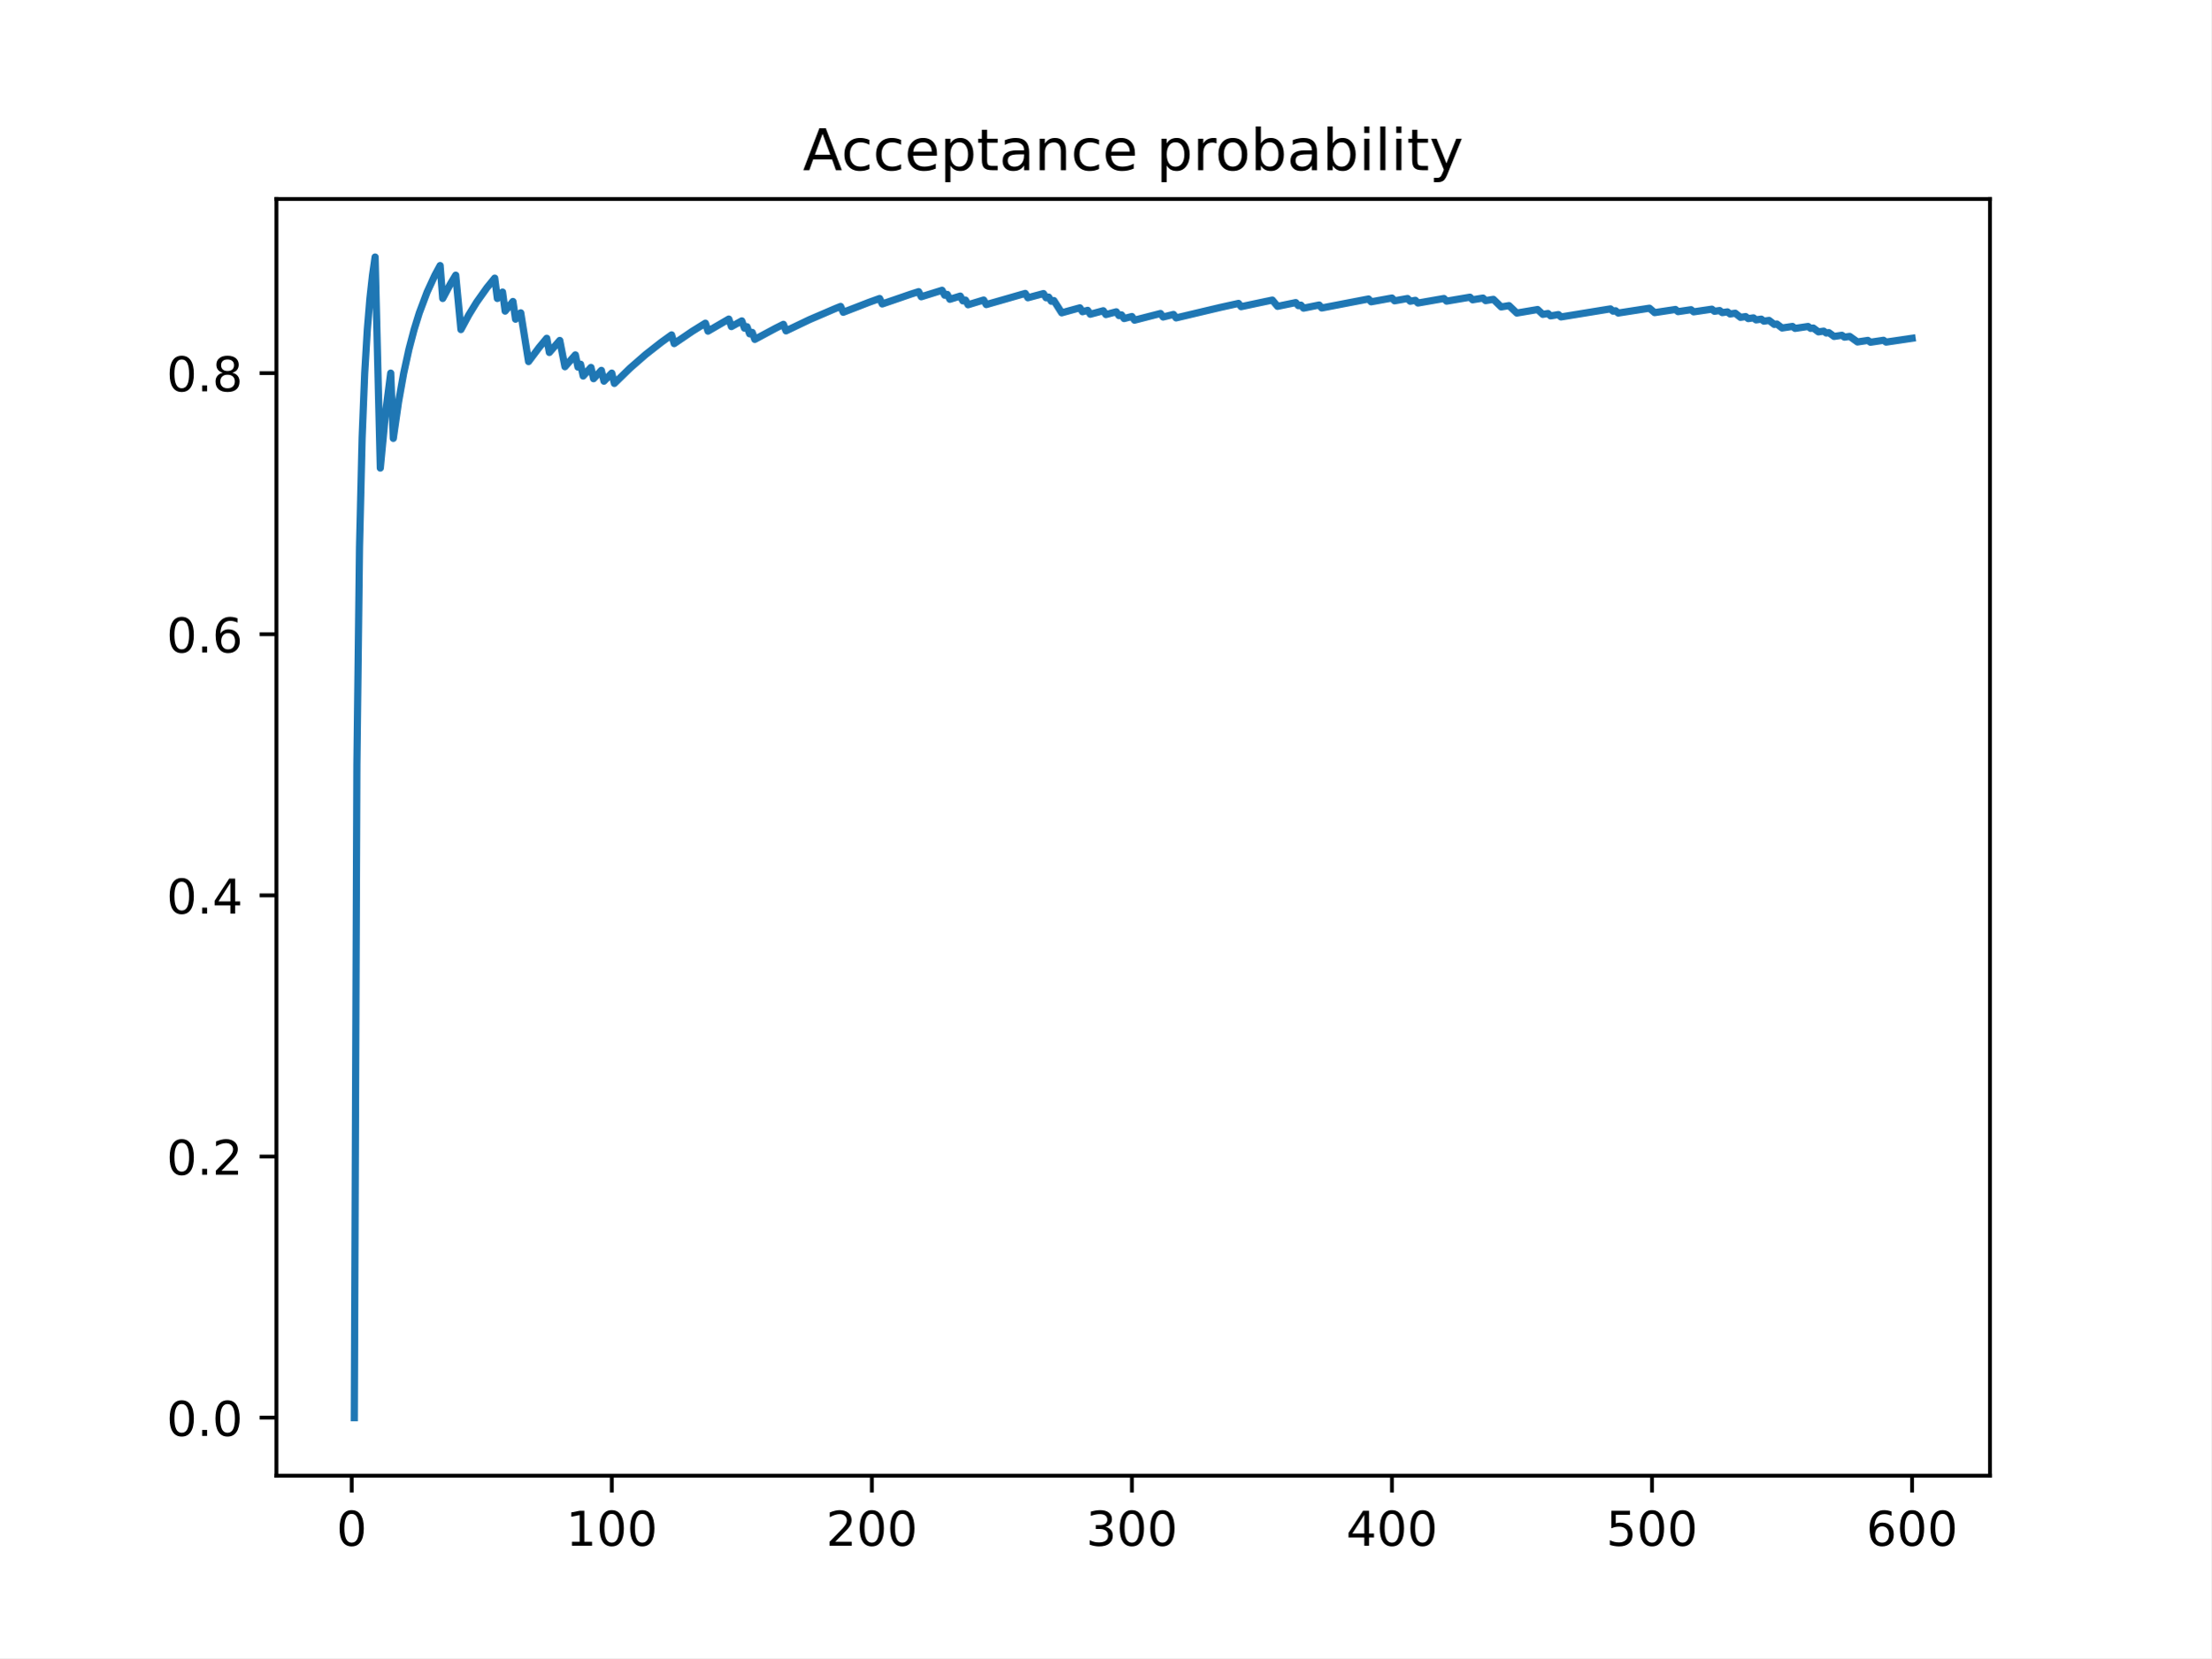
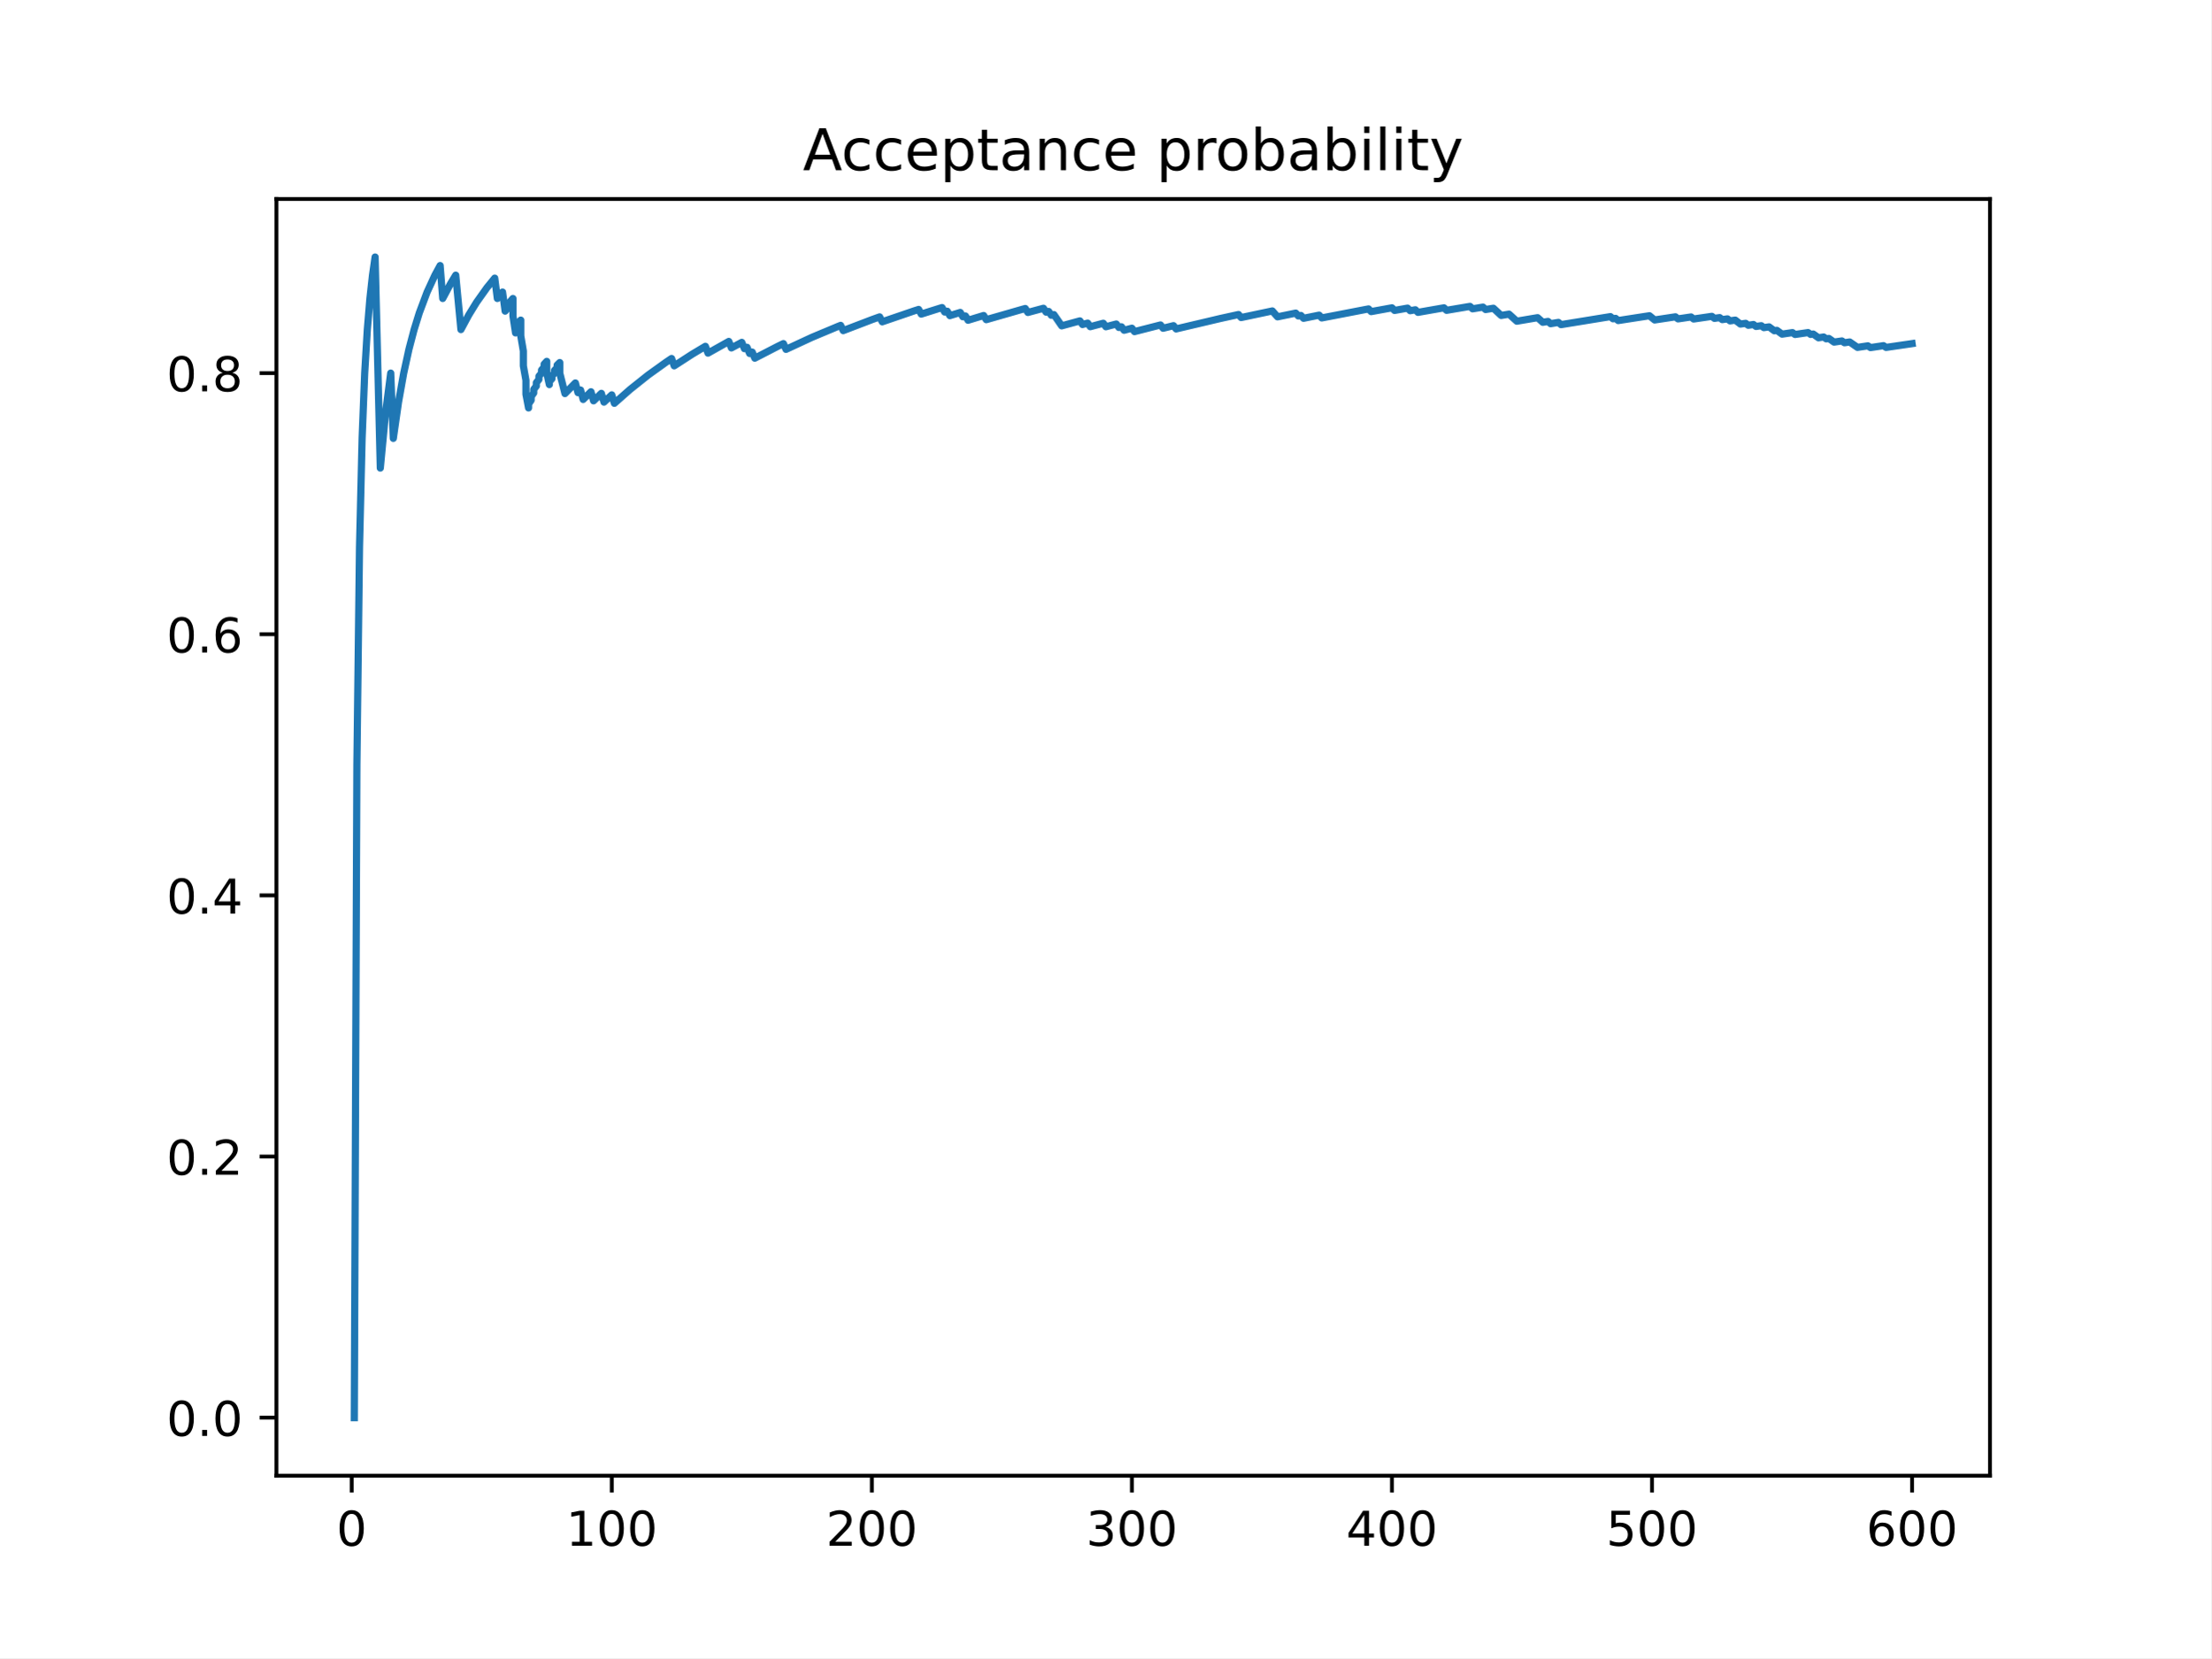
<svg xmlns="http://www.w3.org/2000/svg" xmlns:xlink="http://www.w3.org/1999/xlink" height="345.6pt" version="1.1" viewBox="0 0 460.8 345.6" width="460.8pt">
  <defs>
    <style type="text/css">
*{stroke-linecap:butt;stroke-linejoin:round;}
  </style>
  </defs>
  <g id="figure_1">
    <g id="patch_1">
      <path d="M 0 345.6  L 460.8 345.6  L 460.8 0  L 0 0  z " style="fill:#ffffff;" />
    </g>
    <g id="axes_1">
      <g id="patch_2">
        <path d="M 57.6 307.584  L 414.72 307.584  L 414.72 41.472  L 57.6 41.472  z " style="fill:#ffffff;" />
      </g>
      <g id="matplotlib.axis_1">
        <g id="xtick_1">
          <g id="line2d_1">
            <defs>
-               <path d="M 0 0  L 0 3.5  " id="m7b8e6e47b7" style="stroke:#000000;stroke-width:0.8;" />
-             </defs>
-             <g>
-               <use style="stroke:#000000;stroke-width:0.8;" x="73.291" xlink:href="#m7b8e6e47b7" y="307.584" />
+               <path d="M 0 0  L 0 3.5  " id="m052f7ee574" style="stroke:#000000;stroke-width:0.8;" />
+             </defs>
+             <g>
+               <use style="stroke:#000000;stroke-width:0.8;" x="73.291" xlink:href="#m052f7ee574" y="307.584" />
            </g>
          </g>
          <g id="text_1">
            <defs>
              <path d="M 31.781 66.406  Q 24.172 66.406 20.328 58.906  Q 16.5 51.422 16.5 36.375  Q 16.5 21.391 20.328 13.891  Q 24.172 6.391 31.781 6.391  Q 39.453 6.391 43.281 13.891  Q 47.125 21.391 47.125 36.375  Q 47.125 51.422 43.281 58.906  Q 39.453 66.406 31.781 66.406  z M 31.781 74.219  Q 44.047 74.219 50.516 64.516  Q 56.984 54.828 56.984 36.375  Q 56.984 17.969 50.516 8.266  Q 44.047 -1.422 31.781 -1.422  Q 19.531 -1.422 13.062 8.266  Q 6.594 17.969 6.594 36.375  Q 6.594 54.828 13.062 64.516  Q 19.531 74.219 31.781 74.219  z " id="DejaVuSans-48" />
            </defs>
            <g transform="translate(70.10948 322.1824)scale(0.1 -0.1)">
              <use xlink:href="#DejaVuSans-48" />
            </g>
          </g>
        </g>
        <g id="xtick_2">
          <g id="line2d_2">
            <g>
-               <use style="stroke:#000000;stroke-width:0.8;" x="127.49" xlink:href="#m7b8e6e47b7" y="307.584" />
+               <use style="stroke:#000000;stroke-width:0.8;" x="127.49" xlink:href="#m052f7ee574" y="307.584" />
            </g>
          </g>
          <g id="text_2">
            <defs>
              <path d="M 12.406 8.297  L 28.516 8.297  L 28.516 63.922  L 10.984 60.406  L 10.984 69.391  L 28.422 72.906  L 38.281 72.906  L 38.281 8.297  L 54.391 8.297  L 54.391 0  L 12.406 0  z " id="DejaVuSans-49" />
            </defs>
            <g transform="translate(117.9464 322.1824)scale(0.1 -0.1)">
              <use xlink:href="#DejaVuSans-49" />
              <use x="63.623" xlink:href="#DejaVuSans-48" />
              <use x="127.246" xlink:href="#DejaVuSans-48" />
            </g>
          </g>
        </g>
        <g id="xtick_3">
          <g id="line2d_3">
            <g>
-               <use style="stroke:#000000;stroke-width:0.8;" x="181.69" xlink:href="#m7b8e6e47b7" y="307.584" />
+               <use style="stroke:#000000;stroke-width:0.8;" x="181.69" xlink:href="#m052f7ee574" y="307.584" />
            </g>
          </g>
          <g id="text_3">
            <defs>
              <path d="M 19.188 8.297  L 53.609 8.297  L 53.609 0  L 7.328 0  L 7.328 8.297  Q 12.938 14.109 22.625 23.891  Q 32.328 33.688 34.812 36.531  Q 39.547 41.844 41.422 45.531  Q 43.312 49.219 43.312 52.781  Q 43.312 58.594 39.234 62.25  Q 35.156 65.922 28.609 65.922  Q 23.969 65.922 18.812 64.312  Q 13.672 62.703 7.812 59.422  L 7.812 69.391  Q 13.766 71.781 18.938 73  Q 24.125 74.219 28.422 74.219  Q 39.75 74.219 46.484 68.547  Q 53.219 62.891 53.219 53.422  Q 53.219 48.922 51.531 44.891  Q 49.859 40.875 45.406 35.406  Q 44.188 33.984 37.641 27.219  Q 31.109 20.453 19.188 8.297  z " id="DejaVuSans-50" />
            </defs>
            <g transform="translate(172.1458 322.1824)scale(0.1 -0.1)">
              <use xlink:href="#DejaVuSans-50" />
              <use x="63.623" xlink:href="#DejaVuSans-48" />
              <use x="127.246" xlink:href="#DejaVuSans-48" />
            </g>
          </g>
        </g>
        <g id="xtick_4">
          <g id="line2d_4">
            <g>
-               <use style="stroke:#000000;stroke-width:0.8;" x="235.889" xlink:href="#m7b8e6e47b7" y="307.584" />
+               <use style="stroke:#000000;stroke-width:0.8;" x="235.889" xlink:href="#m052f7ee574" y="307.584" />
            </g>
          </g>
          <g id="text_4">
            <defs>
              <path d="M 40.578 39.312  Q 47.656 37.797 51.625 33  Q 55.609 28.219 55.609 21.188  Q 55.609 10.406 48.188 4.484  Q 40.766 -1.422 27.094 -1.422  Q 22.516 -1.422 17.656 -0.516  Q 12.797 0.391 7.625 2.203  L 7.625 11.719  Q 11.719 9.328 16.594 8.109  Q 21.484 6.891 26.812 6.891  Q 36.078 6.891 40.938 10.547  Q 45.797 14.203 45.797 21.188  Q 45.797 27.641 41.281 31.266  Q 36.766 34.906 28.719 34.906  L 20.219 34.906  L 20.219 43.016  L 29.109 43.016  Q 36.375 43.016 40.234 45.922  Q 44.094 48.828 44.094 54.297  Q 44.094 59.906 40.109 62.906  Q 36.141 65.922 28.719 65.922  Q 24.656 65.922 20.016 65.031  Q 15.375 64.156 9.812 62.312  L 9.812 71.094  Q 15.438 72.656 20.344 73.438  Q 25.25 74.219 29.594 74.219  Q 40.828 74.219 47.359 69.109  Q 53.906 64.016 53.906 55.328  Q 53.906 49.266 50.438 45.094  Q 46.969 40.922 40.578 39.312  z " id="DejaVuSans-51" />
            </defs>
            <g transform="translate(226.3453 322.1824)scale(0.1 -0.1)">
              <use xlink:href="#DejaVuSans-51" />
              <use x="63.623" xlink:href="#DejaVuSans-48" />
              <use x="127.246" xlink:href="#DejaVuSans-48" />
            </g>
          </g>
        </g>
        <g id="xtick_5">
          <g id="line2d_5">
            <g>
-               <use style="stroke:#000000;stroke-width:0.8;" x="290.088" xlink:href="#m7b8e6e47b7" y="307.584" />
+               <use style="stroke:#000000;stroke-width:0.8;" x="290.088" xlink:href="#m052f7ee574" y="307.584" />
            </g>
          </g>
          <g id="text_5">
            <defs>
              <path d="M 37.797 64.312  L 12.891 25.391  L 37.797 25.391  z M 35.203 72.906  L 47.609 72.906  L 47.609 25.391  L 58.016 25.391  L 58.016 17.188  L 47.609 17.188  L 47.609 0  L 37.797 0  L 37.797 17.188  L 4.891 17.188  L 4.891 26.703  z " id="DejaVuSans-52" />
            </defs>
            <g transform="translate(280.5447 322.1824)scale(0.1 -0.1)">
              <use xlink:href="#DejaVuSans-52" />
              <use x="63.623" xlink:href="#DejaVuSans-48" />
              <use x="127.246" xlink:href="#DejaVuSans-48" />
            </g>
          </g>
        </g>
        <g id="xtick_6">
          <g id="line2d_6">
            <g>
-               <use style="stroke:#000000;stroke-width:0.8;" x="344.288" xlink:href="#m7b8e6e47b7" y="307.584" />
+               <use style="stroke:#000000;stroke-width:0.8;" x="344.288" xlink:href="#m052f7ee574" y="307.584" />
            </g>
          </g>
          <g id="text_6">
            <defs>
              <path d="M 10.797 72.906  L 49.516 72.906  L 49.516 64.594  L 19.828 64.594  L 19.828 46.734  Q 21.969 47.469 24.109 47.828  Q 26.266 48.188 28.422 48.188  Q 40.625 48.188 47.75 41.5  Q 54.891 34.812 54.891 23.391  Q 54.891 11.625 47.562 5.094  Q 40.234 -1.422 26.906 -1.422  Q 22.312 -1.422 17.547 -0.641  Q 12.797 0.141 7.719 1.703  L 7.719 11.625  Q 12.109 9.234 16.797 8.062  Q 21.484 6.891 26.703 6.891  Q 35.156 6.891 40.078 11.328  Q 45.016 15.766 45.016 23.391  Q 45.016 31 40.078 35.438  Q 35.156 39.891 26.703 39.891  Q 22.75 39.891 18.812 39.016  Q 14.891 38.141 10.797 36.281  z " id="DejaVuSans-53" />
            </defs>
            <g transform="translate(334.7441 322.1824)scale(0.1 -0.1)">
              <use xlink:href="#DejaVuSans-53" />
              <use x="63.623" xlink:href="#DejaVuSans-48" />
              <use x="127.246" xlink:href="#DejaVuSans-48" />
            </g>
          </g>
        </g>
        <g id="xtick_7">
          <g id="line2d_7">
            <g>
-               <use style="stroke:#000000;stroke-width:0.8;" x="398.487" xlink:href="#m7b8e6e47b7" y="307.584" />
+               <use style="stroke:#000000;stroke-width:0.8;" x="398.487" xlink:href="#m052f7ee574" y="307.584" />
            </g>
          </g>
          <g id="text_7">
            <defs>
              <path d="M 33.016 40.375  Q 26.375 40.375 22.484 35.828  Q 18.609 31.297 18.609 23.391  Q 18.609 15.531 22.484 10.953  Q 26.375 6.391 33.016 6.391  Q 39.656 6.391 43.531 10.953  Q 47.406 15.531 47.406 23.391  Q 47.406 31.297 43.531 35.828  Q 39.656 40.375 33.016 40.375  z M 52.594 71.297  L 52.594 62.312  Q 48.875 64.062 45.094 64.984  Q 41.312 65.922 37.594 65.922  Q 27.828 65.922 22.672 59.328  Q 17.531 52.734 16.797 39.406  Q 19.672 43.656 24.016 45.922  Q 28.375 48.188 33.594 48.188  Q 44.578 48.188 50.953 41.516  Q 57.328 34.859 57.328 23.391  Q 57.328 12.156 50.688 5.359  Q 44.047 -1.422 33.016 -1.422  Q 20.359 -1.422 13.672 8.266  Q 6.984 17.969 6.984 36.375  Q 6.984 53.656 15.188 63.938  Q 23.391 74.219 37.203 74.219  Q 40.922 74.219 44.703 73.484  Q 48.484 72.75 52.594 71.297  z " id="DejaVuSans-54" />
            </defs>
            <g transform="translate(388.9435 322.1824)scale(0.1 -0.1)">
              <use xlink:href="#DejaVuSans-54" />
              <use x="63.623" xlink:href="#DejaVuSans-48" />
              <use x="127.246" xlink:href="#DejaVuSans-48" />
            </g>
          </g>
        </g>
      </g>
      <g id="matplotlib.axis_2">
        <g id="ytick_1">
          <g id="line2d_8">
            <defs>
-               <path d="M 0 0  L -3.5 0  " id="m3a3ceb474b" style="stroke:#000000;stroke-width:0.8;" />
-             </defs>
-             <g>
-               <use style="stroke:#000000;stroke-width:0.8;" x="57.6" xlink:href="#m3a3ceb474b" y="295.488" />
+               <path d="M 0 0  L -3.5 0  " id="ma4233f2819" style="stroke:#000000;stroke-width:0.8;" />
+             </defs>
+             <g>
+               <use style="stroke:#000000;stroke-width:0.8;" x="57.6" xlink:href="#ma4233f2819" y="295.488" />
            </g>
          </g>
          <g id="text_8">
            <defs>
              <path d="M 10.688 12.406  L 21 12.406  L 21 0  L 10.688 0  z " id="DejaVuSans-46" />
            </defs>
            <g transform="translate(34.69687 299.2872)scale(0.1 -0.1)">
              <use xlink:href="#DejaVuSans-48" />
              <use x="63.623" xlink:href="#DejaVuSans-46" />
              <use x="95.41" xlink:href="#DejaVuSans-48" />
            </g>
          </g>
        </g>
        <g id="ytick_2">
          <g id="line2d_9">
            <g>
-               <use style="stroke:#000000;stroke-width:0.8;" x="57.6" xlink:href="#m3a3ceb474b" y="241.056" />
+               <use style="stroke:#000000;stroke-width:0.8;" x="57.6" xlink:href="#ma4233f2819" y="241.056" />
            </g>
          </g>
          <g id="text_9">
            <g transform="translate(34.69687 244.8552)scale(0.1 -0.1)">
              <use xlink:href="#DejaVuSans-48" />
              <use x="63.623" xlink:href="#DejaVuSans-46" />
              <use x="95.41" xlink:href="#DejaVuSans-50" />
            </g>
          </g>
        </g>
        <g id="ytick_3">
          <g id="line2d_10">
            <g>
-               <use style="stroke:#000000;stroke-width:0.8;" x="57.6" xlink:href="#m3a3ceb474b" y="186.624" />
+               <use style="stroke:#000000;stroke-width:0.8;" x="57.6" xlink:href="#ma4233f2819" y="186.624" />
            </g>
          </g>
          <g id="text_10">
            <g transform="translate(34.69687 190.4232)scale(0.1 -0.1)">
              <use xlink:href="#DejaVuSans-48" />
              <use x="63.623" xlink:href="#DejaVuSans-46" />
              <use x="95.41" xlink:href="#DejaVuSans-52" />
            </g>
          </g>
        </g>
        <g id="ytick_4">
          <g id="line2d_11">
            <g>
-               <use style="stroke:#000000;stroke-width:0.8;" x="57.6" xlink:href="#m3a3ceb474b" y="132.192" />
+               <use style="stroke:#000000;stroke-width:0.8;" x="57.6" xlink:href="#ma4233f2819" y="132.192" />
            </g>
          </g>
          <g id="text_11">
            <g transform="translate(34.69687 135.9912)scale(0.1 -0.1)">
              <use xlink:href="#DejaVuSans-48" />
              <use x="63.623" xlink:href="#DejaVuSans-46" />
              <use x="95.41" xlink:href="#DejaVuSans-54" />
            </g>
          </g>
        </g>
        <g id="ytick_5">
          <g id="line2d_12">
            <g>
-               <use style="stroke:#000000;stroke-width:0.8;" x="57.6" xlink:href="#m3a3ceb474b" y="77.76" />
+               <use style="stroke:#000000;stroke-width:0.8;" x="57.6" xlink:href="#ma4233f2819" y="77.76" />
            </g>
          </g>
          <g id="text_12">
            <defs>
              <path d="M 31.781 34.625  Q 24.75 34.625 20.719 30.859  Q 16.703 27.094 16.703 20.516  Q 16.703 13.922 20.719 10.156  Q 24.75 6.391 31.781 6.391  Q 38.812 6.391 42.859 10.172  Q 46.922 13.969 46.922 20.516  Q 46.922 27.094 42.891 30.859  Q 38.875 34.625 31.781 34.625  z M 21.922 38.812  Q 15.578 40.375 12.031 44.719  Q 8.5 49.078 8.5 55.328  Q 8.5 64.062 14.719 69.141  Q 20.953 74.219 31.781 74.219  Q 42.672 74.219 48.875 69.141  Q 55.078 64.062 55.078 55.328  Q 55.078 49.078 51.531 44.719  Q 48 40.375 41.703 38.812  Q 48.828 37.156 52.797 32.312  Q 56.781 27.484 56.781 20.516  Q 56.781 9.906 50.312 4.234  Q 43.844 -1.422 31.781 -1.422  Q 19.734 -1.422 13.25 4.234  Q 6.781 9.906 6.781 20.516  Q 6.781 27.484 10.781 32.312  Q 14.797 37.156 21.922 38.812  z M 18.312 54.391  Q 18.312 48.734 21.844 45.562  Q 25.391 42.391 31.781 42.391  Q 38.141 42.391 41.719 45.562  Q 45.312 48.734 45.312 54.391  Q 45.312 60.062 41.719 63.234  Q 38.141 66.406 31.781 66.406  Q 25.391 66.406 21.844 63.234  Q 18.312 60.062 18.312 54.391  z " id="DejaVuSans-56" />
            </defs>
            <g transform="translate(34.69687 81.55922)scale(0.1 -0.1)">
              <use xlink:href="#DejaVuSans-48" />
              <use x="63.623" xlink:href="#DejaVuSans-46" />
              <use x="95.41" xlink:href="#DejaVuSans-56" />
            </g>
          </g>
        </g>
      </g>
      <g id="line2d_13">
-         <path clip-path="url(#p63238e6a70)" d="M 73.833 295.488  L 74.375 159.408  L 74.917 114.048  L 75.459 91.368  L 76.001 77.76  L 76.543 68.688  L 77.085 62.208  L 77.627 57.348  L 78.169 53.568  L 79.253 97.553  L 80.337 86.134  L 81.421 77.76  L 81.963 91.368  L 83.047 83.808  L 84.131 77.76  L 85.215 72.812  L 86.299 68.688  L 87.383 65.199  L 89.009 60.867  L 90.635 57.348  L 91.719 55.347  L 92.261 62.208  L 93.887 59.139  L 94.971 57.348  L 96.054 68.688  L 97.68 65.664  L 99.306 63.018  L 101.474 59.965  L 103.1 57.967  L 103.642 62.208  L 104.726 60.867  L 105.268 64.844  L 106.894 62.835  L 107.436 66.528  L 108.52 65.199  L 110.146 75.359  L 112.314 72.468  L 113.94 70.502  L 114.482 73.463  L 116.65 70.956  L 117.734 76.432  L 119.902 73.962  L 120.444 76.509  L 120.986 75.904  L 121.528 78.372  L 123.154 76.577  L 123.696 78.931  L 125.322 77.193  L 125.864 79.443  L 127.49 77.76  L 128.032 79.916  L 131.284 76.743  L 134.536 73.906  L 137.788 71.356  L 139.956 69.794  L 140.498 71.614  L 144.292 69.034  L 147.002 67.354  L 147.544 69.019  L 151.88 66.498  L 152.422 68.067  L 154.59 66.874  L 155.132 68.388  L 155.674 68.091  L 156.216 69.577  L 156.758 69.277  L 157.3 70.737  L 161.636 68.41  L 163.262 67.595  L 163.804 68.96  L 168.682 66.626  L 174.102 64.298  L 175.186 63.862  L 175.728 65.088  L 181.148 62.99  L 183.316 62.208  L 183.858 63.352  L 189.819 61.304  L 191.445 60.781  L 191.987 61.853  L 196.323 60.495  L 196.865 61.526  L 197.407 61.359  L 197.949 62.377  L 200.117 61.71  L 200.659 62.704  L 201.201 62.537  L 201.743 63.52  L 204.995 62.528  L 205.537 63.483  L 213.125 61.304  L 213.667 61.157  L 214.209 62.058  L 217.461 61.185  L 218.003 62.062  L 218.545 61.918  L 219.087 62.786  L 219.629 62.64  L 221.255 65.199  L 225.049 64.152  L 225.591 64.975  L 226.675 64.681  L 227.217 65.494  L 229.927 64.764  L 230.469 65.56  L 232.637 64.985  L 233.179 65.767  L 233.721 65.623  L 234.263 66.397  L 235.889 65.966  L 236.431 66.729  L 241.851 65.333  L 242.393 66.071  L 244.561 65.53  L 245.103 66.255  L 254.317 64.071  L 258.111 63.234  L 258.653 63.913  L 265.157 62.537  L 266.241 63.846  L 270.035 63.065  L 270.577 63.703  L 271.119 63.593  L 271.661 64.226  L 274.913 63.567  L 275.455 64.188  L 285.21 62.307  L 285.752 62.902  L 290.088 62.111  L 290.63 62.693  L 293.34 62.208  L 293.882 62.781  L 294.966 62.588  L 295.508 63.156  L 300.928 62.208  L 301.47 62.762  L 306.348 61.937  L 306.89 62.479  L 309.058 62.119  L 309.6 62.654  L 311.226 62.385  L 312.852 63.967  L 314.478 63.693  L 316.104 65.246  L 320.44 64.51  L 321.524 65.519  L 322.608 65.335  L 323.15 65.835  L 324.776 65.56  L 325.318 66.054  L 335.616 64.377  L 336.158 64.853  L 336.7 64.768  L 337.242 65.242  L 343.746 64.234  L 344.83 65.157  L 349.166 64.5  L 349.708 64.952  L 352.418 64.548  L 352.96 64.996  L 356.754 64.438  L 357.296 64.879  L 358.38 64.721  L 358.922 65.159  L 360.006 65.001  L 360.548 65.436  L 361.632 65.277  L 362.716 66.14  L 363.8 65.98  L 364.342 66.407  L 365.426 66.247  L 365.968 66.672  L 367.052 66.512  L 367.594 66.934  L 368.678 66.774  L 369.762 67.61  L 370.304 67.529  L 371.388 68.358  L 373.556 68.033  L 374.098 68.443  L 376.808 68.04  L 377.349 68.445  L 377.891 68.365  L 378.975 69.171  L 380.059 69.009  L 380.601 69.408  L 381.143 69.327  L 382.227 70.12  L 383.853 69.875  L 384.395 70.268  L 385.479 70.106  L 387.105 71.273  L 389.273 70.944  L 389.815 71.329  L 392.525 70.921  L 393.067 71.302  L 398.487 70.502  L 398.487 70.502  " style="fill:none;stroke:#1f77b4;stroke-linecap:square;stroke-width:1.5;" />
+         <path clip-path="url(#p4ca5d12914)" d="M 73.833 295.488  L 74.375 159.408  L 74.917 114.048  L 75.459 91.368  L 76.001 77.76  L 76.543 68.688  L 77.085 62.208  L 77.627 57.348  L 78.169 53.568  L 79.253 97.553  L 80.337 86.134  L 81.421 77.76  L 81.963 91.368  L 83.047 83.808  L 84.131 77.76  L 85.215 72.812  L 86.299 68.688  L 87.383 65.199  L 89.009 60.867  L 90.635 57.348  L 91.719 55.347  L 92.261 62.208  L 93.887 59.139  L 94.971 57.348  L 96.054 68.688  L 97.68 65.664  L 99.306 63.018  L 101.474 59.965  L 103.1 57.967  L 103.642 62.208  L 104.726 60.867  L 105.268 64.844  L 106.352 63.483  L 106.352 62.835  L 106.894 62.208  L 106.894 65.853  L 107.436 69.386  L 107.436 68.688  L 107.978 68.011  L 107.978 67.354  L 108.52 66.716  L 108.52 69.984  L 109.062 73.16  L 109.062 76.248  L 109.604 79.251  L 109.604 82.173  L 110.146 85.018  L 110.146 84.206  L 110.688 83.415  L 110.688 82.645  L 111.23 81.894  L 111.23 81.162  L 111.772 80.448  L 111.772 79.751  L 112.314 79.072  L 112.314 78.408  L 112.856 77.76  L 112.856 77.127  L 113.398 76.509  L 113.398 75.904  L 113.94 75.314  L 113.94 77.76  L 114.482 80.153  L 114.482 79.535  L 115.024 78.931  L 115.024 78.339  L 115.566 77.76  L 115.566 77.193  L 116.108 76.638  L 116.108 76.094  L 116.65 75.561  L 116.65 77.76  L 117.734 82.029  L 119.902 79.814  L 120.444 81.83  L 120.986 81.288  L 121.528 83.253  L 123.154 81.648  L 123.696 83.54  L 125.322 81.983  L 125.864 83.808  L 127.49 82.296  L 128.032 84.058  L 131.284 81.189  L 135.078 78.166  L 138.872 75.444  L 139.956 74.715  L 140.498 76.248  L 144.292 73.795  L 147.002 72.177  L 147.544 73.6  L 151.88 71.162  L 152.422 72.514  L 154.59 71.356  L 155.132 72.667  L 155.674 72.38  L 156.216 73.67  L 156.758 73.38  L 157.3 74.65  L 162.178 72.139  L 163.262 71.614  L 163.804 72.812  L 169.224 70.3  L 174.644 68.031  L 175.186 67.816  L 175.728 68.905  L 181.69 66.626  L 183.316 66.044  L 183.858 67.068  L 190.361 64.844  L 191.445 64.495  L 191.987 65.462  L 196.323 64.097  L 196.865 65.03  L 197.407 64.862  L 197.949 65.785  L 200.117 65.116  L 200.659 66.02  L 201.201 65.853  L 201.743 66.747  L 204.995 65.756  L 205.537 66.626  L 213.125 64.446  L 213.667 64.298  L 214.209 65.124  L 217.461 64.247  L 218.003 65.053  L 218.545 64.908  L 219.087 65.706  L 219.629 65.56  L 221.255 67.914  L 225.049 66.874  L 225.591 67.633  L 226.675 67.341  L 227.217 68.091  L 229.927 67.367  L 230.469 68.103  L 232.637 67.532  L 233.179 68.256  L 233.721 68.114  L 234.263 68.831  L 235.889 68.404  L 236.431 69.112  L 241.851 67.729  L 242.393 68.415  L 244.561 67.878  L 245.103 68.553  L 254.317 66.382  L 258.111 65.547  L 258.653 66.182  L 265.157 64.807  L 266.241 66.034  L 270.035 65.253  L 270.577 65.853  L 271.119 65.743  L 271.661 66.338  L 274.913 65.679  L 275.455 66.264  L 285.21 64.384  L 285.752 64.945  L 290.088 64.152  L 290.63 64.701  L 293.34 64.216  L 293.882 64.758  L 294.966 64.564  L 295.508 65.101  L 300.928 64.152  L 301.47 64.677  L 306.348 63.85  L 306.89 64.363  L 309.058 64.002  L 309.6 64.51  L 311.226 64.241  L 312.852 65.743  L 314.478 65.469  L 316.104 66.943  L 320.44 66.21  L 321.524 67.17  L 322.608 66.987  L 323.15 67.462  L 324.776 67.188  L 325.318 67.659  L 335.616 65.988  L 336.158 66.442  L 336.7 66.357  L 337.242 66.809  L 343.746 65.804  L 344.83 66.686  L 349.166 66.03  L 349.708 66.463  L 352.418 66.06  L 352.96 66.488  L 356.754 65.931  L 357.296 66.353  L 358.38 66.196  L 358.922 66.615  L 360.006 66.457  L 360.548 66.874  L 361.632 66.716  L 362.716 67.542  L 363.8 67.383  L 364.342 67.792  L 365.426 67.633  L 365.968 68.04  L 367.052 67.881  L 367.594 68.285  L 368.678 68.126  L 369.762 68.928  L 370.304 68.848  L 371.388 69.643  L 373.556 69.32  L 374.098 69.714  L 376.808 69.314  L 377.349 69.703  L 377.891 69.623  L 378.975 70.397  L 380.059 70.236  L 380.601 70.62  L 381.143 70.539  L 382.227 71.302  L 383.853 71.059  L 384.395 71.437  L 385.479 71.276  L 387.105 72.399  L 389.273 72.073  L 389.815 72.443  L 392.525 72.04  L 393.067 72.406  L 398.487 71.614  L 398.487 71.614  " style="fill:none;stroke:#1f77b4;stroke-linecap:square;stroke-width:1.5;" />
      </g>
      <g id="patch_3">
        <path d="M 57.6 307.584  L 57.6 41.472  " style="fill:none;stroke:#000000;stroke-linecap:square;stroke-linejoin:miter;stroke-width:0.8;" />
      </g>
      <g id="patch_4">
        <path d="M 414.72 307.584  L 414.72 41.472  " style="fill:none;stroke:#000000;stroke-linecap:square;stroke-linejoin:miter;stroke-width:0.8;" />
      </g>
      <g id="patch_5">
        <path d="M 57.6 307.584  L 414.72 307.584  " style="fill:none;stroke:#000000;stroke-linecap:square;stroke-linejoin:miter;stroke-width:0.8;" />
      </g>
      <g id="patch_6">
        <path d="M 57.6 41.472  L 414.72 41.472  " style="fill:none;stroke:#000000;stroke-linecap:square;stroke-linejoin:miter;stroke-width:0.8;" />
      </g>
      <g id="text_13">
        <defs>
          <path d="M 34.188 63.188  L 20.797 26.906  L 47.609 26.906  z M 28.609 72.906  L 39.797 72.906  L 67.578 0  L 57.328 0  L 50.688 18.703  L 17.828 18.703  L 11.188 0  L 0.781 0  z " id="DejaVuSans-65" />
          <path d="M 48.781 52.594  L 48.781 44.188  Q 44.969 46.297 41.141 47.344  Q 37.312 48.391 33.406 48.391  Q 24.656 48.391 19.812 42.844  Q 14.984 37.312 14.984 27.297  Q 14.984 17.281 19.812 11.734  Q 24.656 6.203 33.406 6.203  Q 37.312 6.203 41.141 7.25  Q 44.969 8.297 48.781 10.406  L 48.781 2.094  Q 45.016 0.344 40.984 -0.531  Q 36.969 -1.422 32.422 -1.422  Q 20.062 -1.422 12.781 6.344  Q 5.516 14.109 5.516 27.297  Q 5.516 40.672 12.859 48.328  Q 20.219 56 33.016 56  Q 37.156 56 41.109 55.141  Q 45.062 54.297 48.781 52.594  z " id="DejaVuSans-99" />
          <path d="M 56.203 29.594  L 56.203 25.203  L 14.891 25.203  Q 15.484 15.922 20.484 11.062  Q 25.484 6.203 34.422 6.203  Q 39.594 6.203 44.453 7.469  Q 49.312 8.734 54.109 11.281  L 54.109 2.781  Q 49.266 0.734 44.188 -0.344  Q 39.109 -1.422 33.891 -1.422  Q 20.797 -1.422 13.156 6.188  Q 5.516 13.812 5.516 26.812  Q 5.516 40.234 12.766 48.109  Q 20.016 56 32.328 56  Q 43.359 56 49.781 48.891  Q 56.203 41.797 56.203 29.594  z M 47.219 32.234  Q 47.125 39.594 43.094 43.984  Q 39.062 48.391 32.422 48.391  Q 24.906 48.391 20.391 44.141  Q 15.875 39.891 15.188 32.172  z " id="DejaVuSans-101" />
          <path d="M 18.109 8.203  L 18.109 -20.797  L 9.078 -20.797  L 9.078 54.688  L 18.109 54.688  L 18.109 46.391  Q 20.953 51.266 25.266 53.625  Q 29.594 56 35.594 56  Q 45.562 56 51.781 48.094  Q 58.016 40.188 58.016 27.297  Q 58.016 14.406 51.781 6.484  Q 45.562 -1.422 35.594 -1.422  Q 29.594 -1.422 25.266 0.953  Q 20.953 3.328 18.109 8.203  z M 48.688 27.297  Q 48.688 37.203 44.609 42.844  Q 40.531 48.484 33.406 48.484  Q 26.266 48.484 22.188 42.844  Q 18.109 37.203 18.109 27.297  Q 18.109 17.391 22.188 11.75  Q 26.266 6.109 33.406 6.109  Q 40.531 6.109 44.609 11.75  Q 48.688 17.391 48.688 27.297  z " id="DejaVuSans-112" />
          <path d="M 18.312 70.219  L 18.312 54.688  L 36.812 54.688  L 36.812 47.703  L 18.312 47.703  L 18.312 18.016  Q 18.312 11.328 20.141 9.422  Q 21.969 7.516 27.594 7.516  L 36.812 7.516  L 36.812 0  L 27.594 0  Q 17.188 0 13.234 3.875  Q 9.281 7.766 9.281 18.016  L 9.281 47.703  L 2.688 47.703  L 2.688 54.688  L 9.281 54.688  L 9.281 70.219  z " id="DejaVuSans-116" />
          <path d="M 34.281 27.484  Q 23.391 27.484 19.188 25  Q 14.984 22.516 14.984 16.5  Q 14.984 11.719 18.141 8.906  Q 21.297 6.109 26.703 6.109  Q 34.188 6.109 38.703 11.406  Q 43.219 16.703 43.219 25.484  L 43.219 27.484  z M 52.203 31.203  L 52.203 0  L 43.219 0  L 43.219 8.297  Q 40.141 3.328 35.547 0.953  Q 30.953 -1.422 24.312 -1.422  Q 15.922 -1.422 10.953 3.297  Q 6 8.016 6 15.922  Q 6 25.141 12.172 29.828  Q 18.359 34.516 30.609 34.516  L 43.219 34.516  L 43.219 35.406  Q 43.219 41.609 39.141 45  Q 35.062 48.391 27.688 48.391  Q 23 48.391 18.547 47.266  Q 14.109 46.141 10.016 43.891  L 10.016 52.203  Q 14.938 54.109 19.578 55.047  Q 24.219 56 28.609 56  Q 40.484 56 46.344 49.844  Q 52.203 43.703 52.203 31.203  z " id="DejaVuSans-97" />
          <path d="M 54.891 33.016  L 54.891 0  L 45.906 0  L 45.906 32.719  Q 45.906 40.484 42.875 44.328  Q 39.844 48.188 33.797 48.188  Q 26.516 48.188 22.312 43.547  Q 18.109 38.922 18.109 30.906  L 18.109 0  L 9.078 0  L 9.078 54.688  L 18.109 54.688  L 18.109 46.188  Q 21.344 51.125 25.703 53.562  Q 30.078 56 35.797 56  Q 45.219 56 50.047 50.172  Q 54.891 44.344 54.891 33.016  z " id="DejaVuSans-110" />
          <path id="DejaVuSans-32" />
          <path d="M 41.109 46.297  Q 39.594 47.172 37.812 47.578  Q 36.031 48 33.891 48  Q 26.266 48 22.188 43.047  Q 18.109 38.094 18.109 28.812  L 18.109 0  L 9.078 0  L 9.078 54.688  L 18.109 54.688  L 18.109 46.188  Q 20.953 51.172 25.484 53.578  Q 30.031 56 36.531 56  Q 37.453 56 38.578 55.875  Q 39.703 55.766 41.062 55.516  z " id="DejaVuSans-114" />
          <path d="M 30.609 48.391  Q 23.391 48.391 19.188 42.75  Q 14.984 37.109 14.984 27.297  Q 14.984 17.484 19.156 11.844  Q 23.344 6.203 30.609 6.203  Q 37.797 6.203 41.984 11.859  Q 46.188 17.531 46.188 27.297  Q 46.188 37.016 41.984 42.703  Q 37.797 48.391 30.609 48.391  z M 30.609 56  Q 42.328 56 49.016 48.375  Q 55.719 40.766 55.719 27.297  Q 55.719 13.875 49.016 6.219  Q 42.328 -1.422 30.609 -1.422  Q 18.844 -1.422 12.172 6.219  Q 5.516 13.875 5.516 27.297  Q 5.516 40.766 12.172 48.375  Q 18.844 56 30.609 56  z " id="DejaVuSans-111" />
          <path d="M 48.688 27.297  Q 48.688 37.203 44.609 42.844  Q 40.531 48.484 33.406 48.484  Q 26.266 48.484 22.188 42.844  Q 18.109 37.203 18.109 27.297  Q 18.109 17.391 22.188 11.75  Q 26.266 6.109 33.406 6.109  Q 40.531 6.109 44.609 11.75  Q 48.688 17.391 48.688 27.297  z M 18.109 46.391  Q 20.953 51.266 25.266 53.625  Q 29.594 56 35.594 56  Q 45.562 56 51.781 48.094  Q 58.016 40.188 58.016 27.297  Q 58.016 14.406 51.781 6.484  Q 45.562 -1.422 35.594 -1.422  Q 29.594 -1.422 25.266 0.953  Q 20.953 3.328 18.109 8.203  L 18.109 0  L 9.078 0  L 9.078 75.984  L 18.109 75.984  z " id="DejaVuSans-98" />
          <path d="M 9.422 54.688  L 18.406 54.688  L 18.406 0  L 9.422 0  z M 9.422 75.984  L 18.406 75.984  L 18.406 64.594  L 9.422 64.594  z " id="DejaVuSans-105" />
          <path d="M 9.422 75.984  L 18.406 75.984  L 18.406 0  L 9.422 0  z " id="DejaVuSans-108" />
          <path d="M 32.172 -5.078  Q 28.375 -14.844 24.75 -17.812  Q 21.141 -20.797 15.094 -20.797  L 7.906 -20.797  L 7.906 -13.281  L 13.188 -13.281  Q 16.891 -13.281 18.938 -11.516  Q 21 -9.766 23.484 -3.219  L 25.094 0.875  L 2.984 54.688  L 12.5 54.688  L 29.594 11.922  L 46.688 54.688  L 56.203 54.688  z " id="DejaVuSans-121" />
        </defs>
        <g transform="translate(167.3212 35.472)scale(0.12 -0.12)">
          <use xlink:href="#DejaVuSans-65" />
          <use x="66.658" xlink:href="#DejaVuSans-99" />
          <use x="121.639" xlink:href="#DejaVuSans-99" />
          <use x="176.619" xlink:href="#DejaVuSans-101" />
          <use x="238.143" xlink:href="#DejaVuSans-112" />
          <use x="301.619" xlink:href="#DejaVuSans-116" />
          <use x="340.828" xlink:href="#DejaVuSans-97" />
          <use x="402.107" xlink:href="#DejaVuSans-110" />
          <use x="465.486" xlink:href="#DejaVuSans-99" />
          <use x="520.467" xlink:href="#DejaVuSans-101" />
          <use x="581.99" xlink:href="#DejaVuSans-32" />
          <use x="613.777" xlink:href="#DejaVuSans-112" />
          <use x="677.254" xlink:href="#DejaVuSans-114" />
          <use x="716.117" xlink:href="#DejaVuSans-111" />
          <use x="777.299" xlink:href="#DejaVuSans-98" />
          <use x="840.775" xlink:href="#DejaVuSans-97" />
          <use x="902.055" xlink:href="#DejaVuSans-98" />
          <use x="965.531" xlink:href="#DejaVuSans-105" />
          <use x="993.314" xlink:href="#DejaVuSans-108" />
          <use x="1021.098" xlink:href="#DejaVuSans-105" />
          <use x="1048.881" xlink:href="#DejaVuSans-116" />
          <use x="1088.09" xlink:href="#DejaVuSans-121" />
        </g>
      </g>
    </g>
  </g>
  <defs>
-     <clipPath id="p63238e6a70">
+     <clipPath id="p4ca5d12914">
      <rect height="266.112" width="357.12" x="57.6" y="41.472" />
    </clipPath>
  </defs>
</svg>
